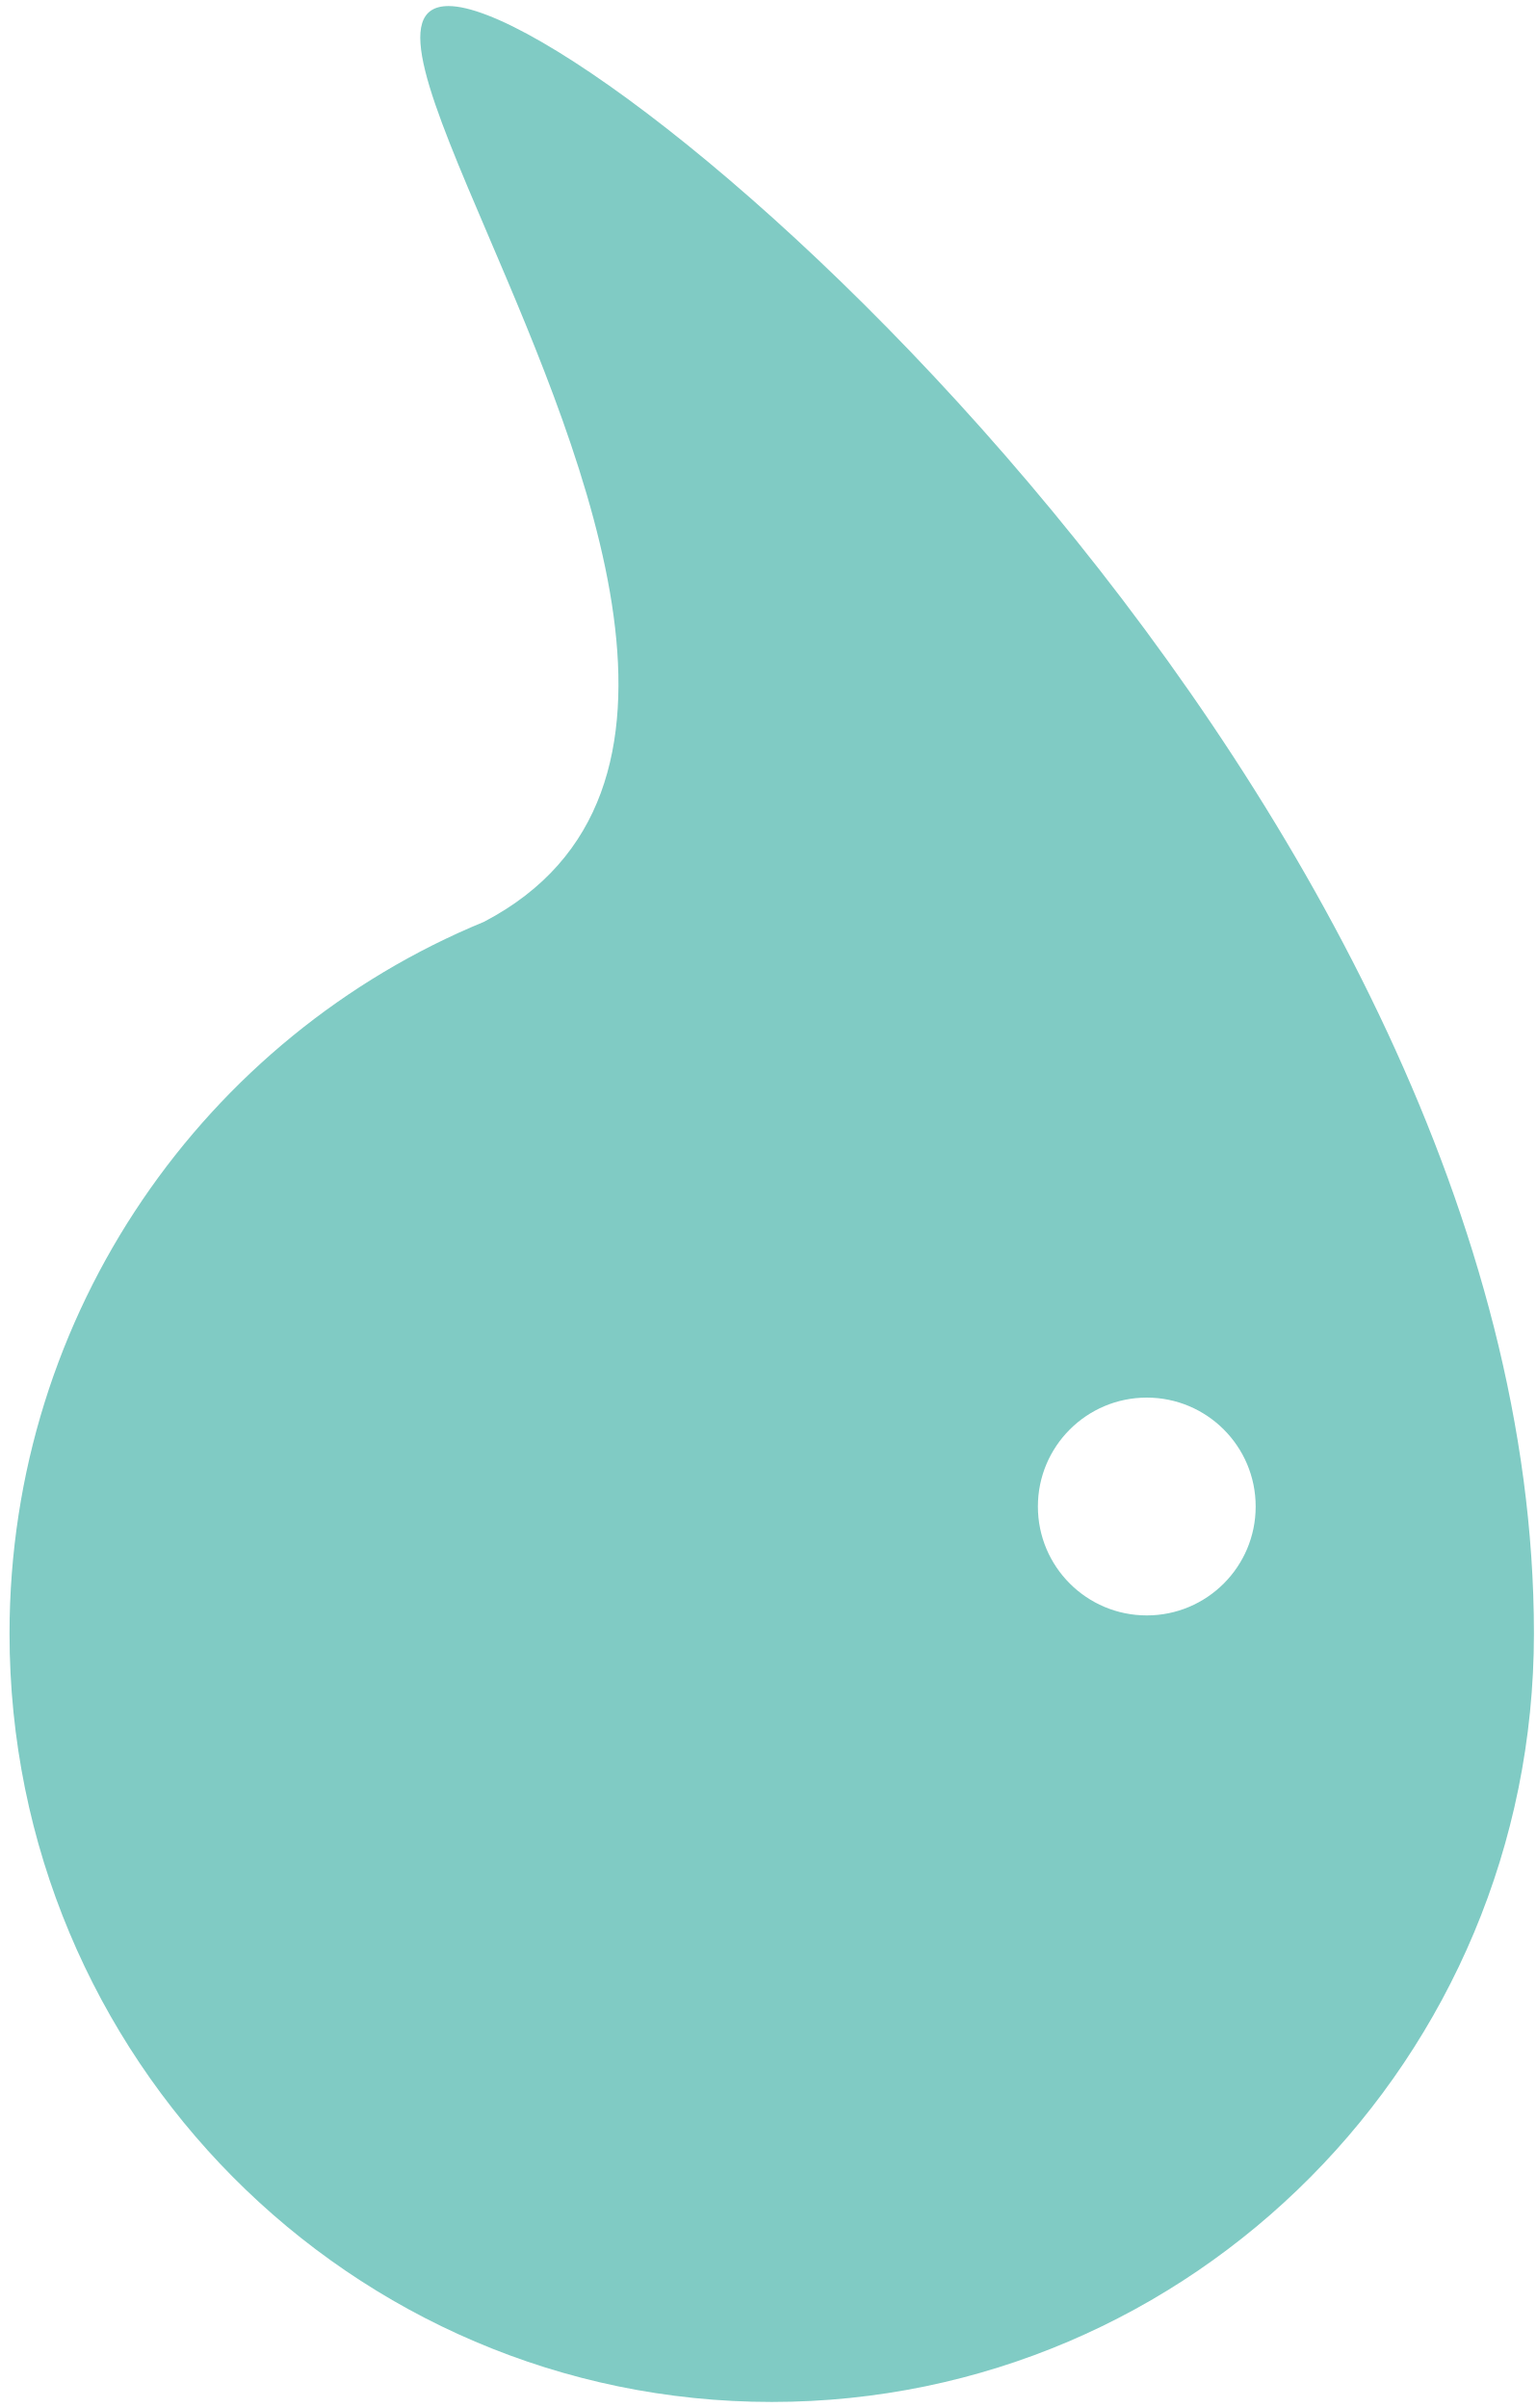
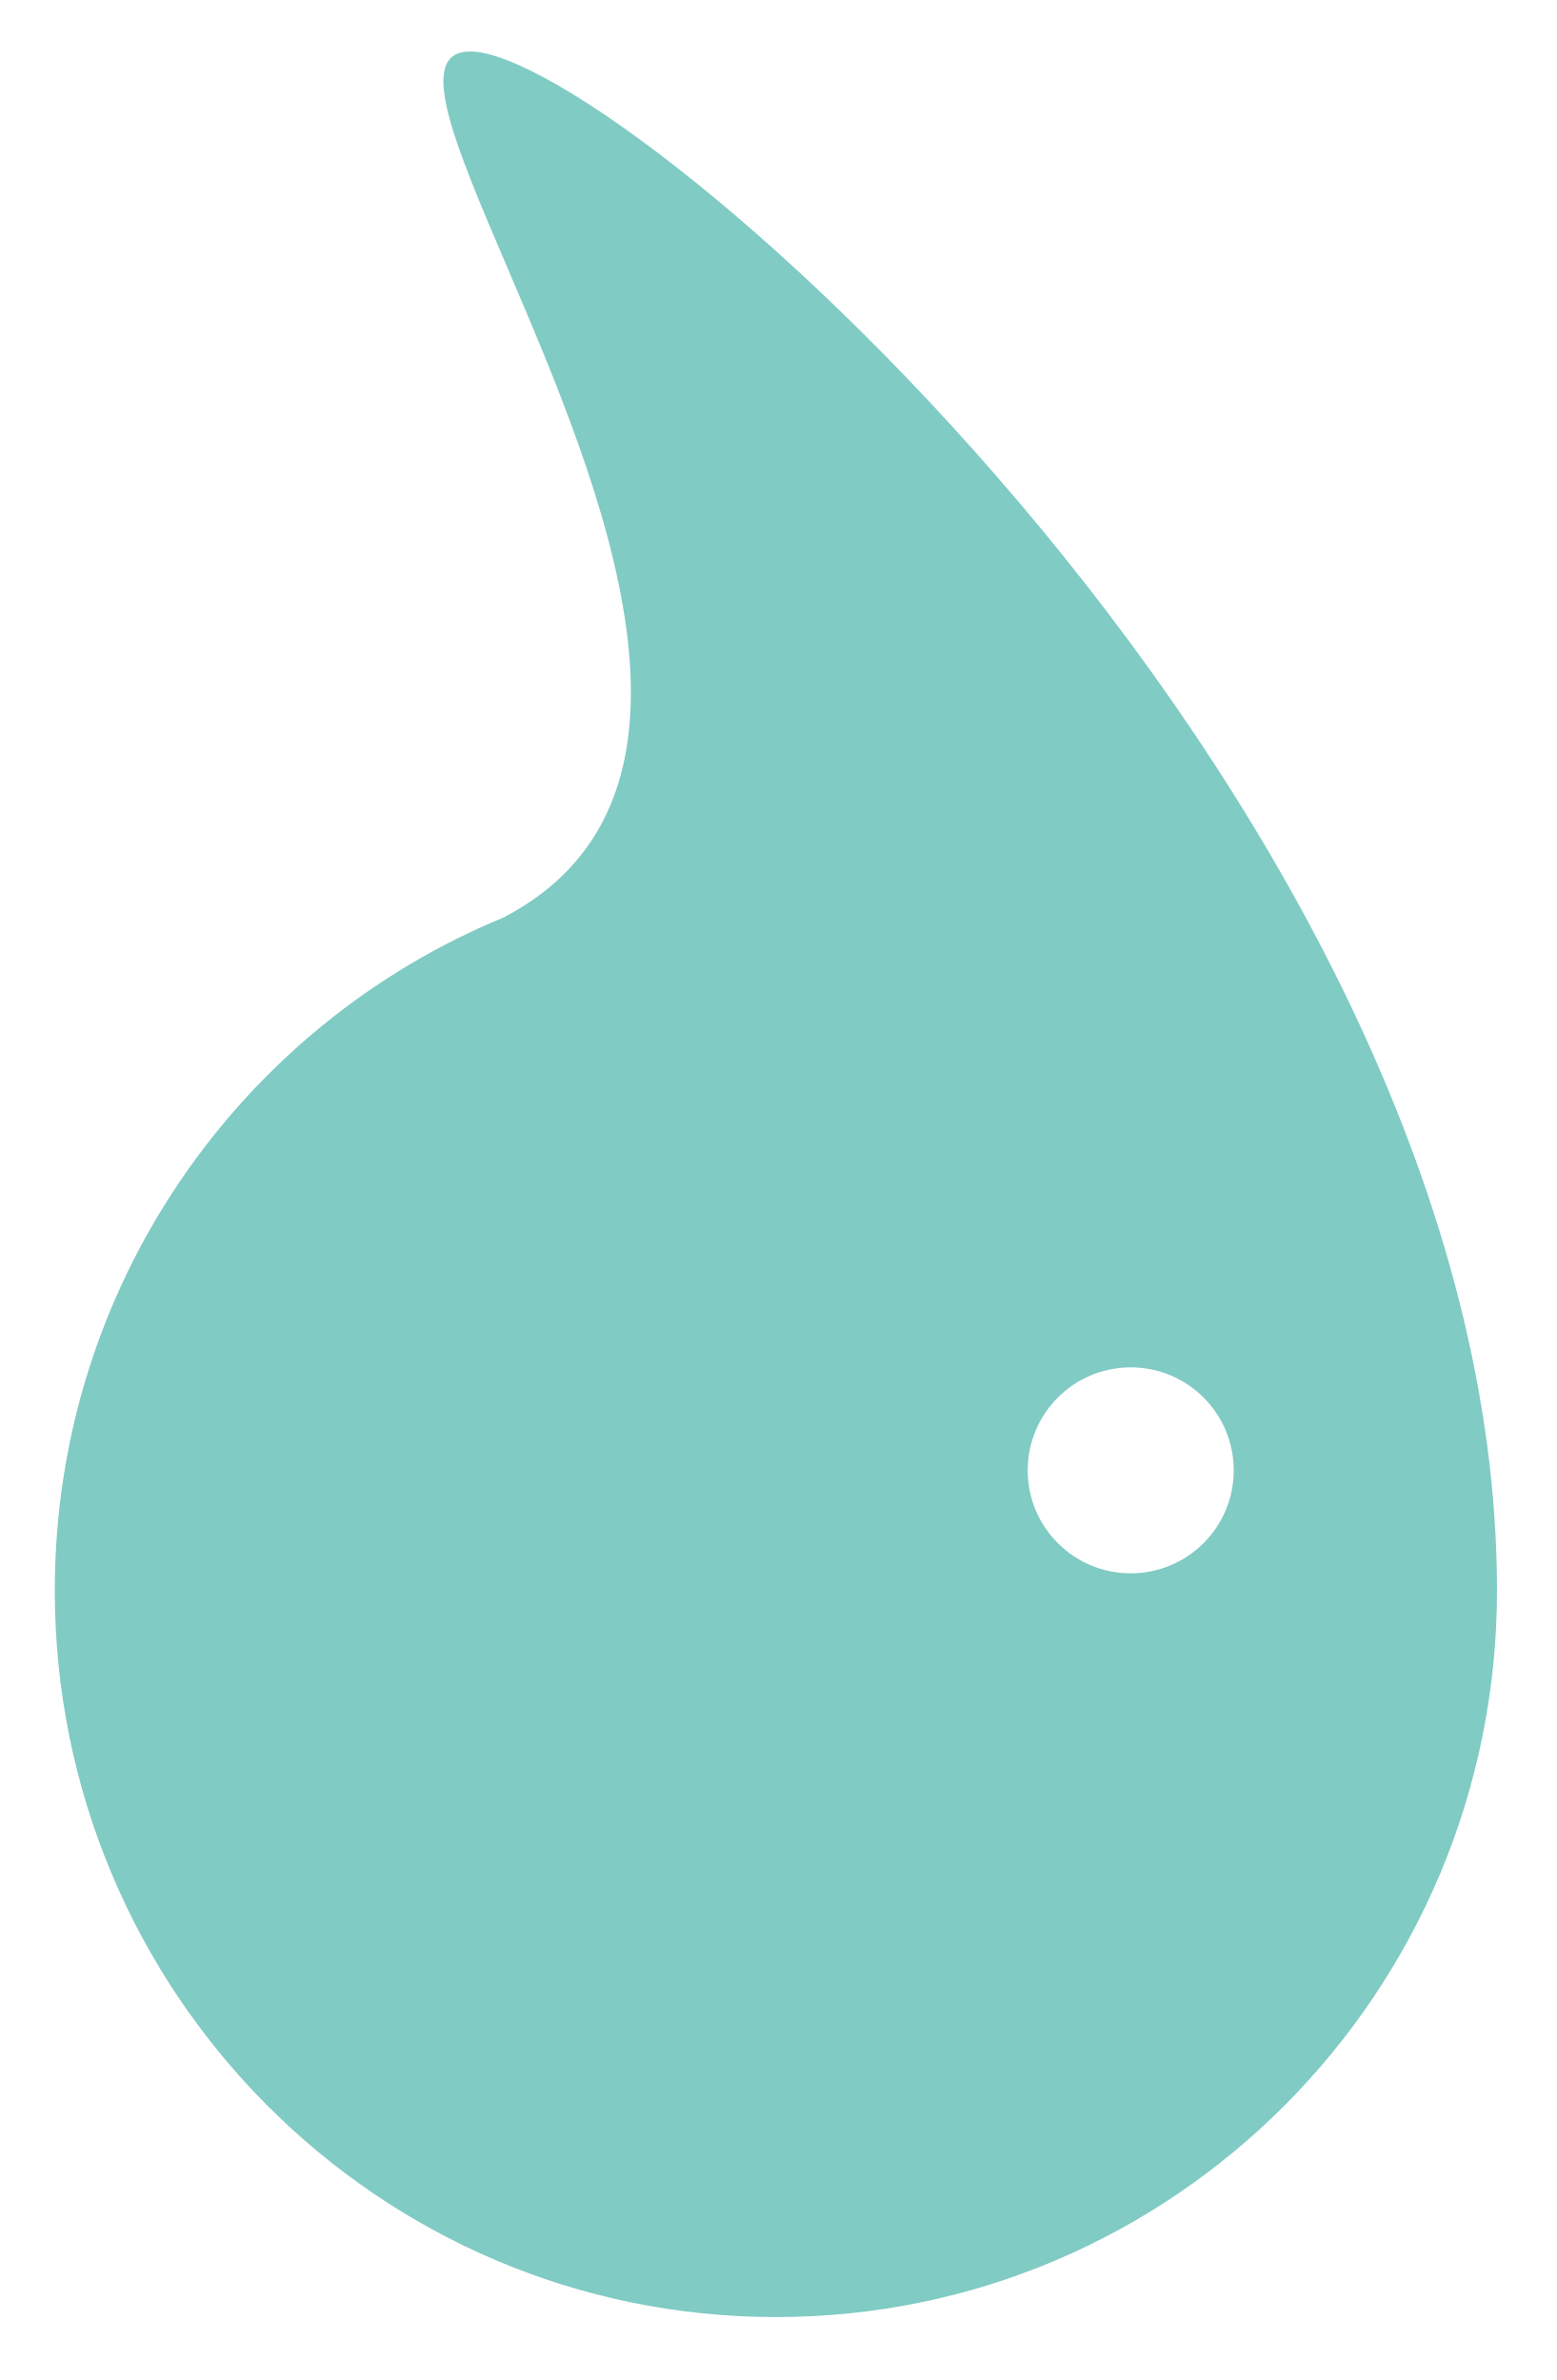
- <svg xmlns="http://www.w3.org/2000/svg" width="127" height="199" viewBox="0 0 127 199" fill="none">
-   <path fill-rule="evenodd" clip-rule="evenodd" d="M63.788 198.5C98.582 198.5 126.788 170.07 126.788 135C126.788 67 50.576 0.5 37.076 0.5C32.253 0.5 35.663 8.477 40.328 19.392C48.358 38.181 60.109 65.677 40.001 76.182C16.999 85.643 0.788 108.413 0.788 135C0.788 170.07 28.994 198.5 63.788 198.5ZM94.788 133.5C99.759 133.5 103.788 129.471 103.788 124.5C103.788 119.529 99.759 115.5 94.788 115.5C89.817 115.5 85.788 119.529 85.788 124.5C85.788 129.471 89.817 133.5 94.788 133.5Z" fill="#80CBC4" />
+ <svg xmlns="http://www.w3.org/2000/svg" width="136" height="208" viewBox="0 0 136 208" fill="none">
+   <path fill-rule="evenodd" clip-rule="evenodd" d="M67.788 202.5C102.582 202.5 130.788 174.07 130.788 139C130.788 71 54.576 4.5 41.076 4.5C36.253 4.5 39.663 12.477 44.328 23.392C52.358 42.181 64.109 69.677 44.001 80.182C20.999 89.643 4.788 112.413 4.788 139C4.788 174.07 32.994 202.5 67.788 202.5ZM98.788 137.5C103.759 137.5 107.788 133.471 107.788 128.5C107.788 123.529 103.759 119.5 98.788 119.5C93.817 119.5 89.788 123.529 89.788 128.5C89.788 133.471 93.817 137.5 98.788 137.5Z" fill="#80CBC4" />
</svg>
